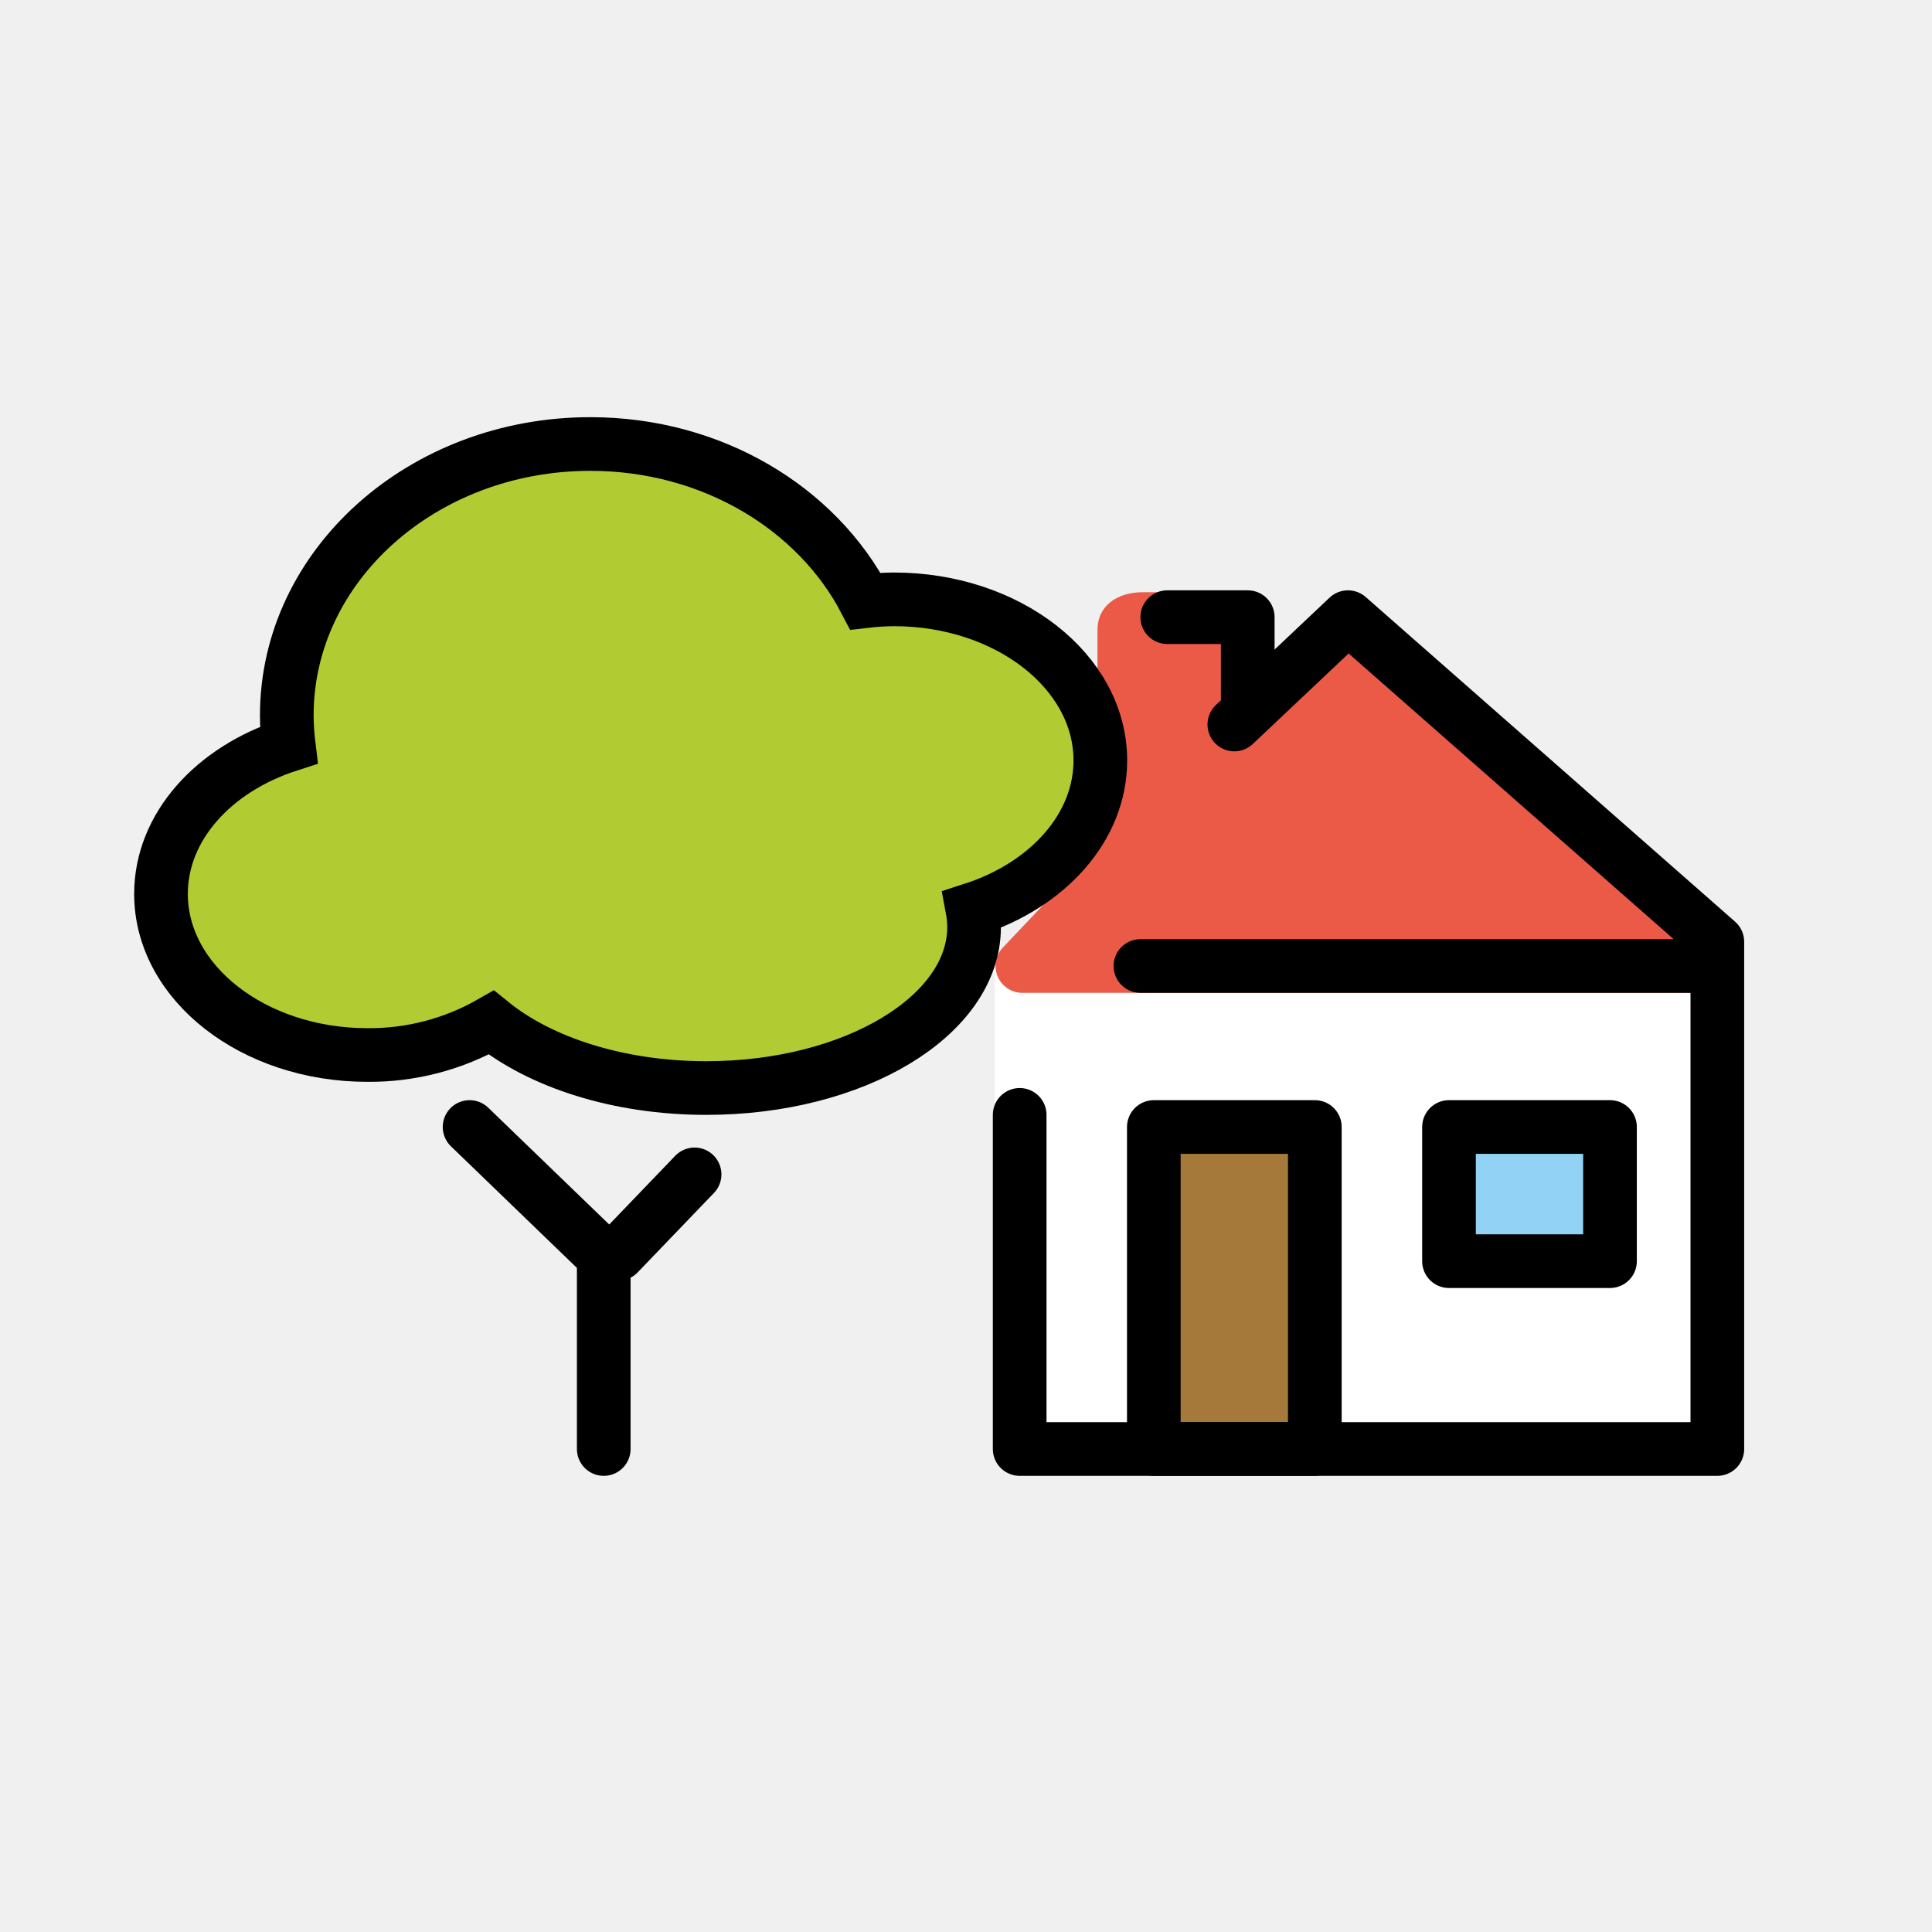
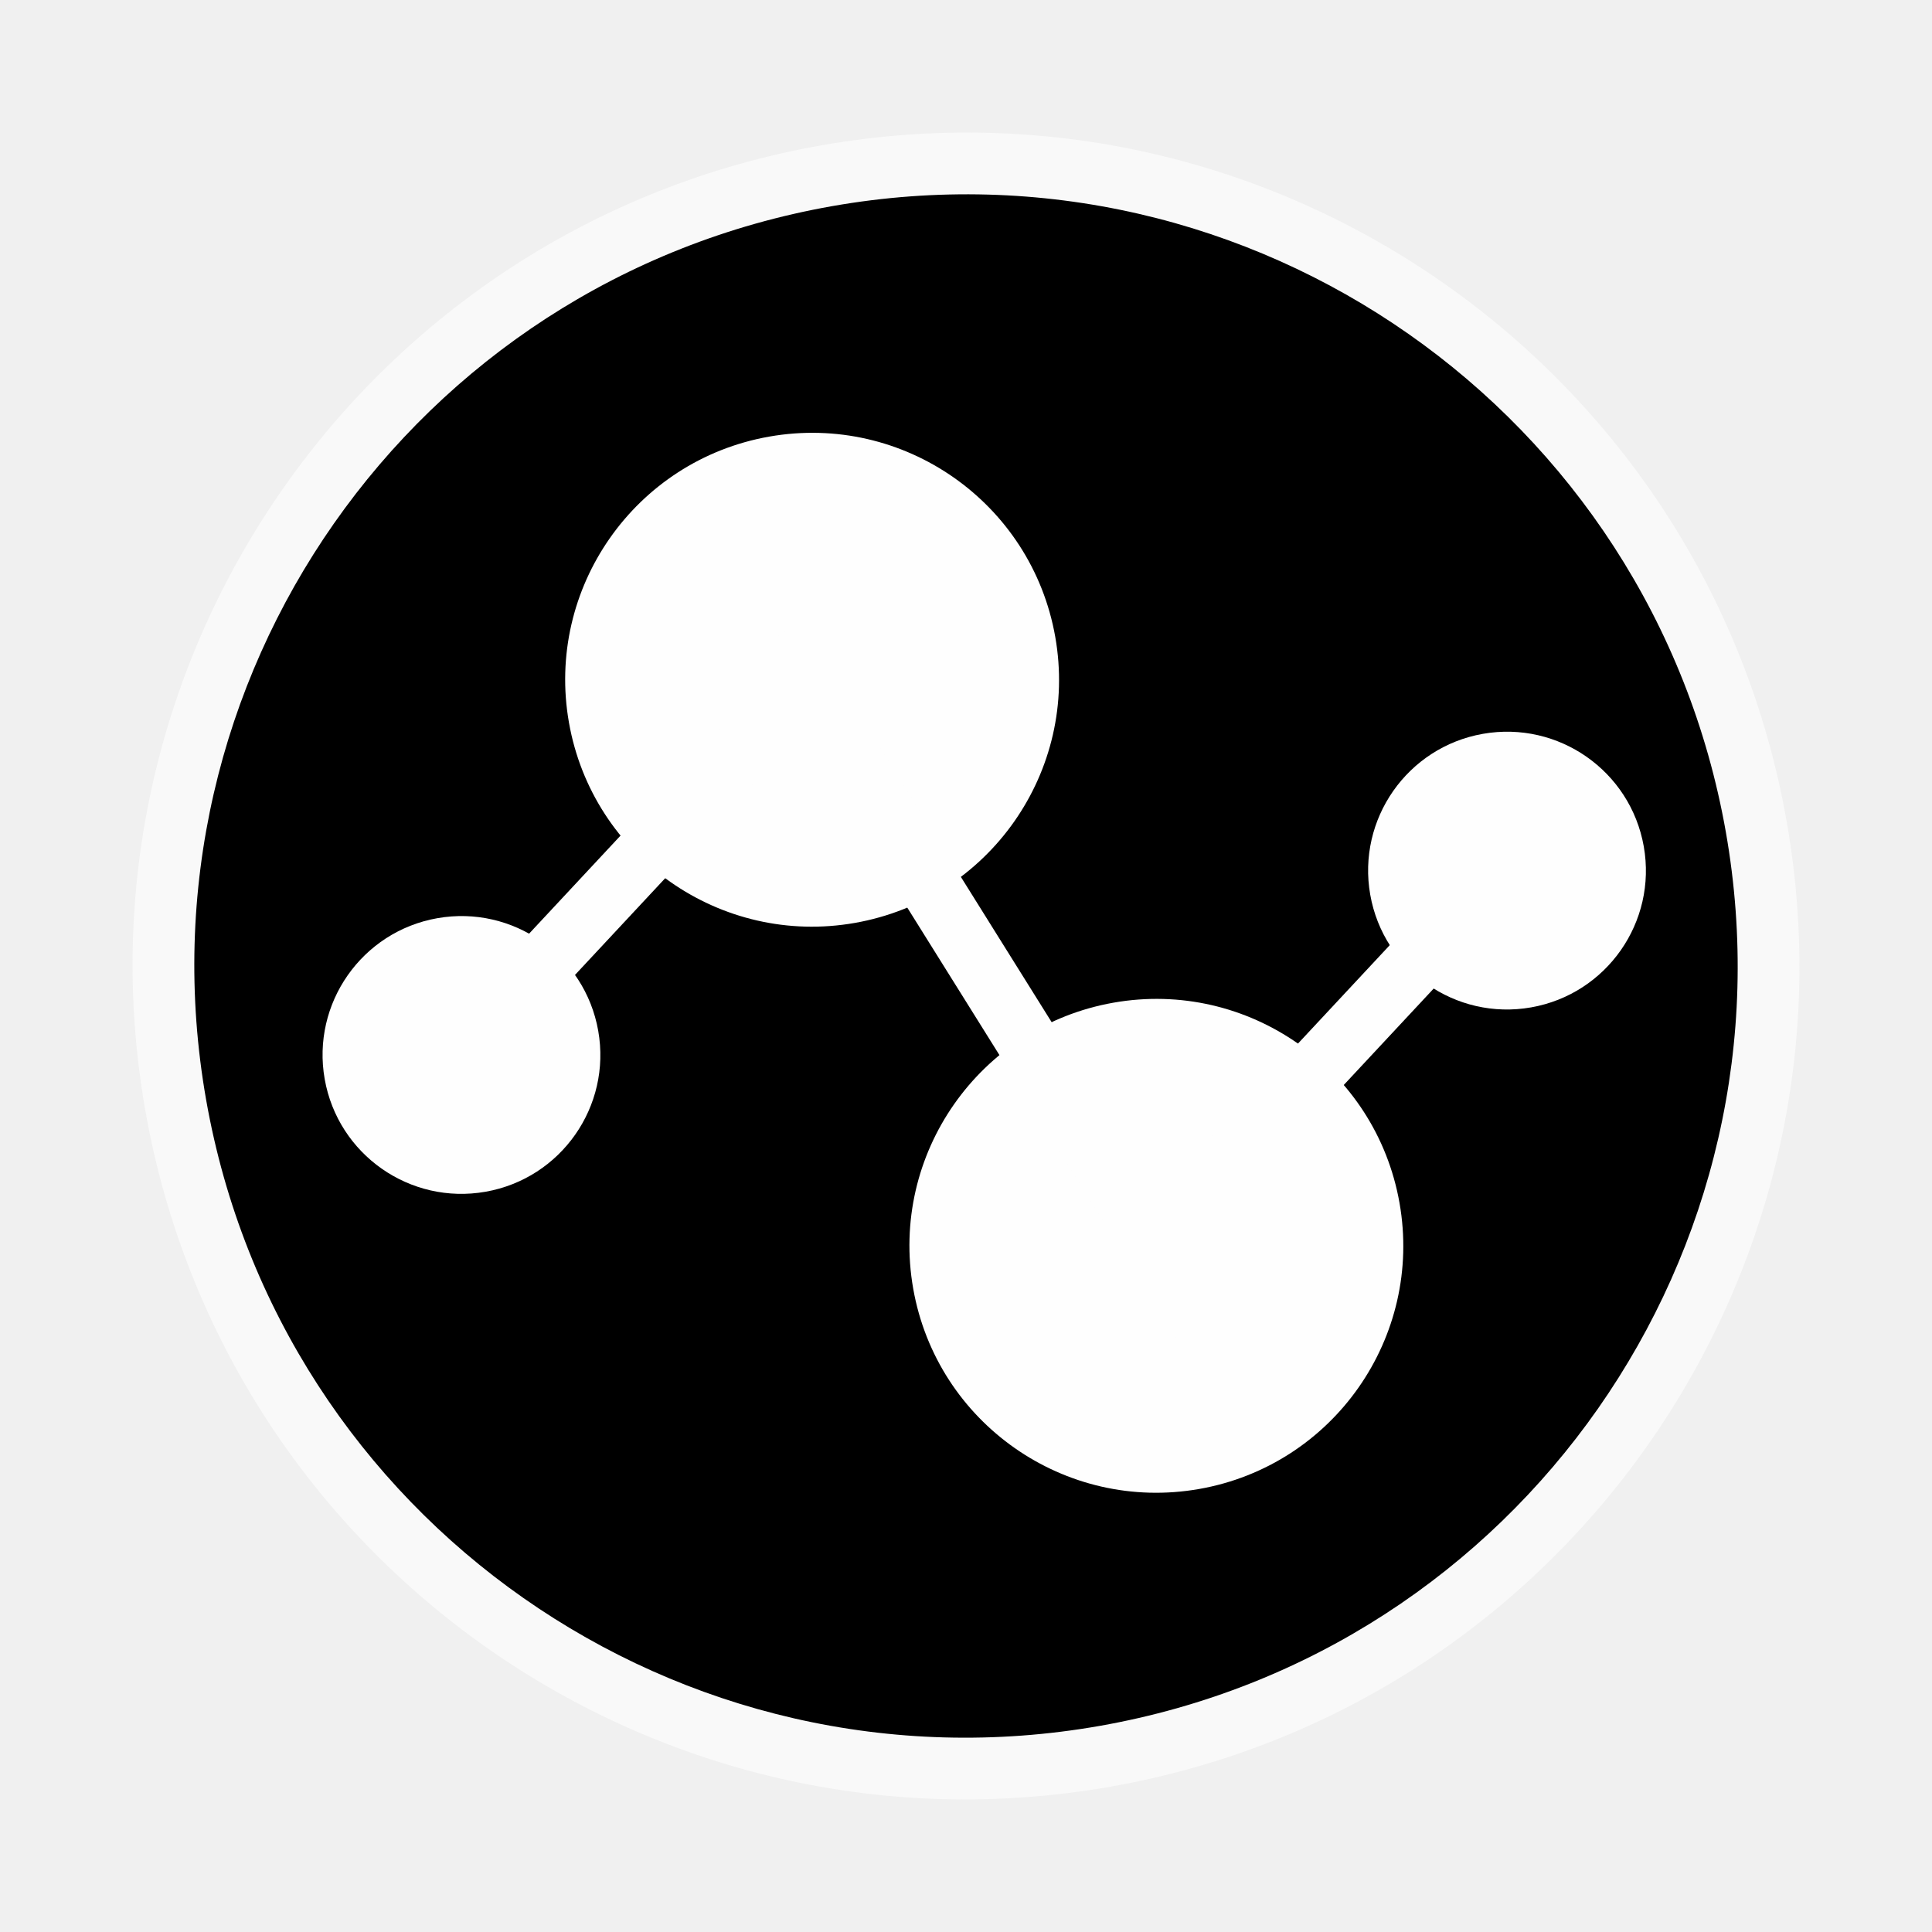
- <svg xmlns="http://www.w3.org/2000/svg" id="emoji" viewBox="0 0 72 72" version="1.1">
-   <g id="color">
-     <rect x="37.075" y="36.053" width="26.884" height="18.114" fill="#FFFFFF" />
-     <polygon fill="#EA5A47" stroke="#EA5A47" stroke-linecap="round" stroke-linejoin="round" stroke-miterlimit="10" stroke-width="2" points="50.235,23.2 38.1,36 63.5,36" />
-     <path fill="#EA5A47" d="M47.3,26l-6.4,6.059v-8.573c0-0.931,0.755-1.416,1.686-1.416h3.028 c0.931,0,1.686,0.485,1.686,1.416C47.3,23.486,47.3,26,47.3,26z" />
-     <rect x="43" y="42" width="6" height="12" fill="#A57939" />
-     <rect x="54" y="42" width="6" height="5" fill="#92D3F5" />
-     <path fill="#B1CC33" d="M41.006,28.339c0-3.312-3.445-6.003-7.694-6.003c-0.355,0.003-0.71,0.025-1.062,0.066 c-1.8-3.455-5.707-5.855-10.25-5.855c-6.248,0-11.312,4.529-11.312,10.114c0.001,0.369,0.025,0.738,0.07,1.104 C7.966,28.666,6,30.81,6,33.314c0,3.312,3.445,6.003,7.694,6.003c1.615,0.014,3.206-0.402,4.614-1.207 c1.818,1.477,4.726,2.438,8.015,2.438c5.511,0,9.978-2.688,9.978-6.003c-0.001-0.219-0.021-0.438-0.061-0.653 C39.036,32.99,41.006,30.845,41.006,28.339z" />
-   </g>
-   <g id="hair" />
-   <g id="skin" />
-   <g id="skin-shadow" />
-   <g id="line">
-     <polyline fill="none" stroke="#000000" stroke-linecap="round" stroke-linejoin="round" stroke-miterlimit="10" stroke-width="2" points="46,27 50.235,23 64,35.098 64,54 38,54 38,41.548" />
-     <rect x="43" y="42" width="6" height="12" fill="none" stroke="#000000" stroke-linecap="round" stroke-linejoin="round" stroke-miterlimit="10" stroke-width="2" />
-     <rect x="54" y="42" width="6" height="5" fill="none" stroke="#000000" stroke-linecap="round" stroke-linejoin="round" stroke-miterlimit="10" stroke-width="2" />
-     <polyline fill="none" stroke="#000000" stroke-linecap="round" stroke-linejoin="round" stroke-miterlimit="10" stroke-width="2" points="43.5,23 46.5,23 46.5,26" />
-     <path fill="none" stroke="#000000" stroke-miterlimit="10" stroke-width="2" d="M31.245,39.34" />
-     <polyline fill="none" stroke="#000000" stroke-linecap="round" stroke-linejoin="round" stroke-width="2" points="22.5,54 22.5,46.827 17.5,42" />
-     <line x1="23.041" x2="25.885" y1="46.727" y2="43.766" fill="none" stroke="#000000" stroke-linecap="round" stroke-linejoin="round" stroke-width="2" />
-     <path fill="none" stroke="#000000" stroke-linecap="round" stroke-miterlimit="10" stroke-width="2" d="M41.006,28.339 c0-3.312-3.445-6.003-7.694-6.003c-0.355,0.003-0.71,0.025-1.062,0.066c-1.8-3.455-5.707-5.855-10.25-5.855 c-6.248,0-11.312,4.529-11.312,10.114c0.001,0.369,0.025,0.738,0.07,1.104C7.966,28.666,6,30.81,6,33.314 c0,3.312,3.445,6.003,7.694,6.003c1.615,0.014,3.206-0.402,4.614-1.207c1.818,1.477,4.726,2.438,8.015,2.438 c5.511,0,9.978-2.688,9.978-6.003c-0.001-0.219-0.021-0.438-0.061-0.653 C39.036,32.99,41.006,30.845,41.006,28.339z" />
-     <line x1="63.5" x2="42.5" y1="36" y2="36" fill="none" stroke="#000000" stroke-linecap="round" stroke-linejoin="round" stroke-miterlimit="10" stroke-width="2" />
-   </g>
+ <svg xmlns="http://www.w3.org/2000/svg" width="626" height="626" viewBox="0 0 626 626" fill="none">
+   <circle cx="313" cy="313" r="270" transform="rotate(-10 313 313)" fill="#F9F9F9" />
+   <circle cx="313" cy="313" r="250" transform="rotate(-10 313 313)" fill="black" />
+   <circle cx="488.296" cy="282.091" r="45" transform="rotate(-10 488.296 282.091)" fill="#FEFEFE" />
+   <circle cx="149.522" cy="341.826" r="45" transform="rotate(-10 149.522 341.826)" fill="#FEFEFE" />
+   <circle cx="374.681" cy="403.667" r="80" transform="rotate(-10 374.681 403.667)" fill="#FEFEFE" />
+   <circle cx="263.137" cy="220.25" r="80" transform="rotate(-10 263.137 220.25)" fill="#FEFEFE" />
+   <line x1="157.222" y1="332.425" x2="272.961" y2="208.31" stroke="#FEFEFE" stroke-width="20" />
+   <line x1="251.135" y1="206.655" x2="389.533" y2="428.138" stroke="#FEFEFE" stroke-width="20" />
+   <line x1="362.464" y1="415.107" x2="478.203" y2="290.992" stroke="#FEFEFE" stroke-width="20" />
</svg>
